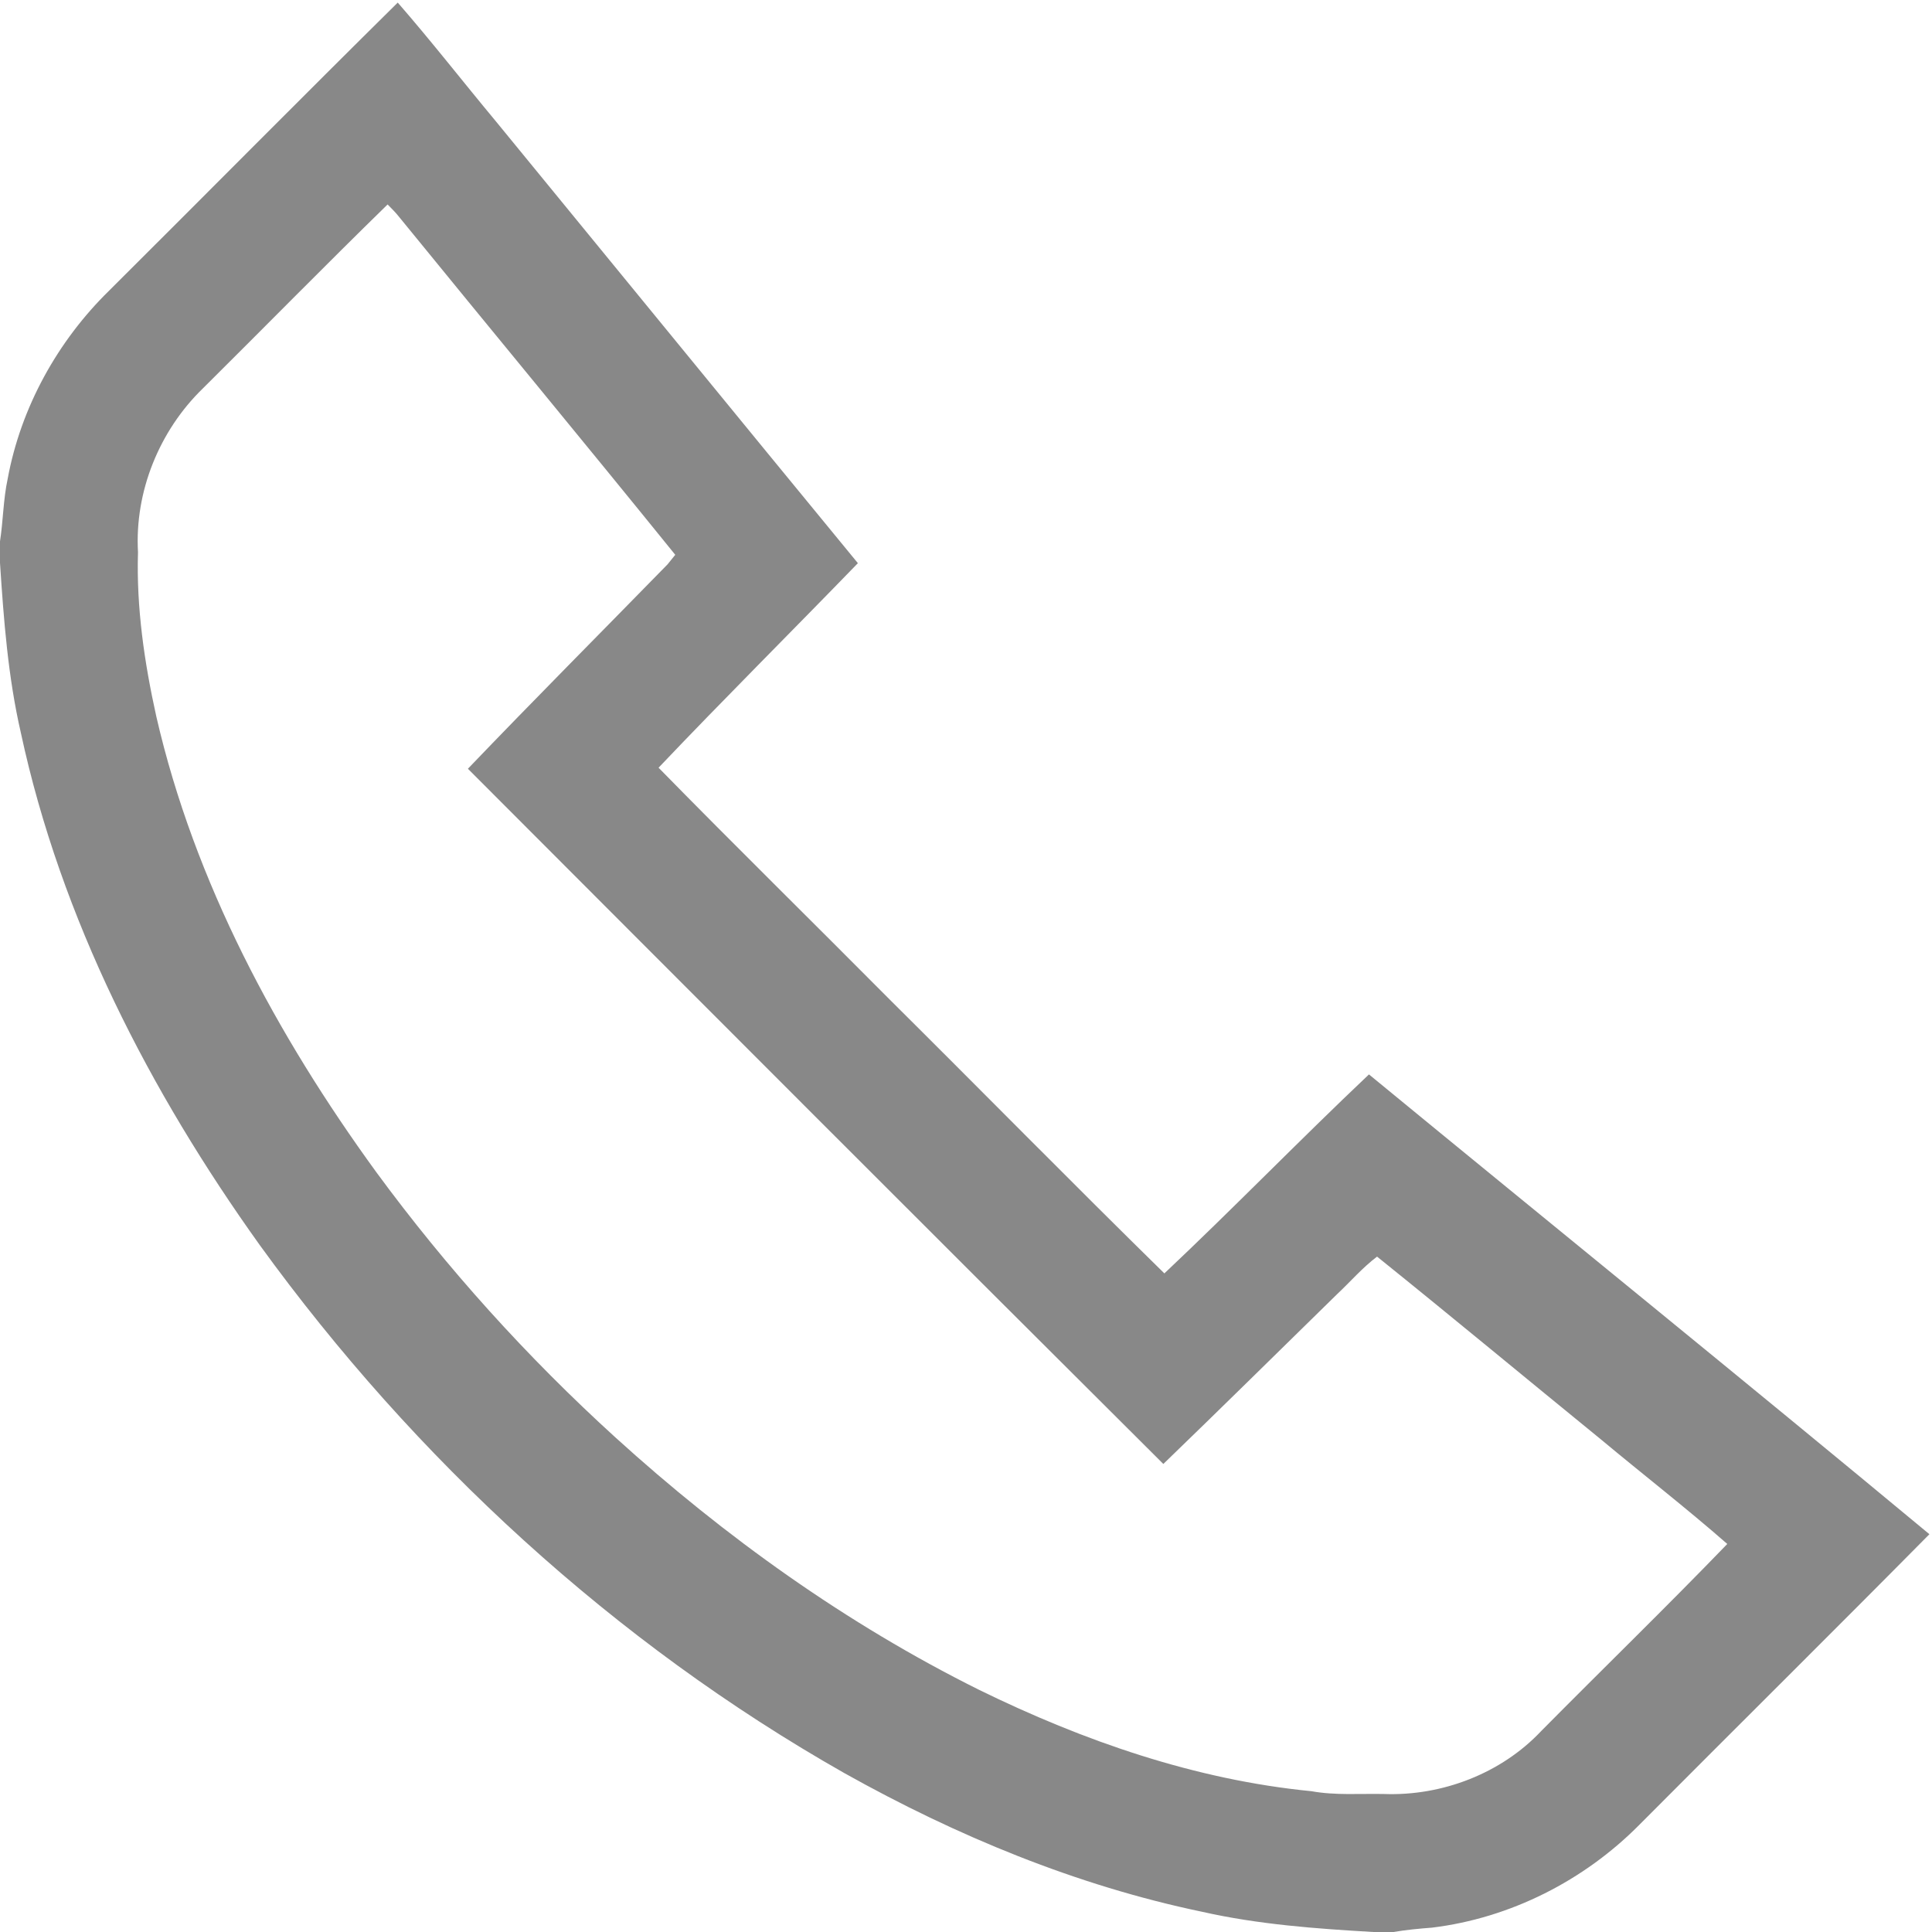
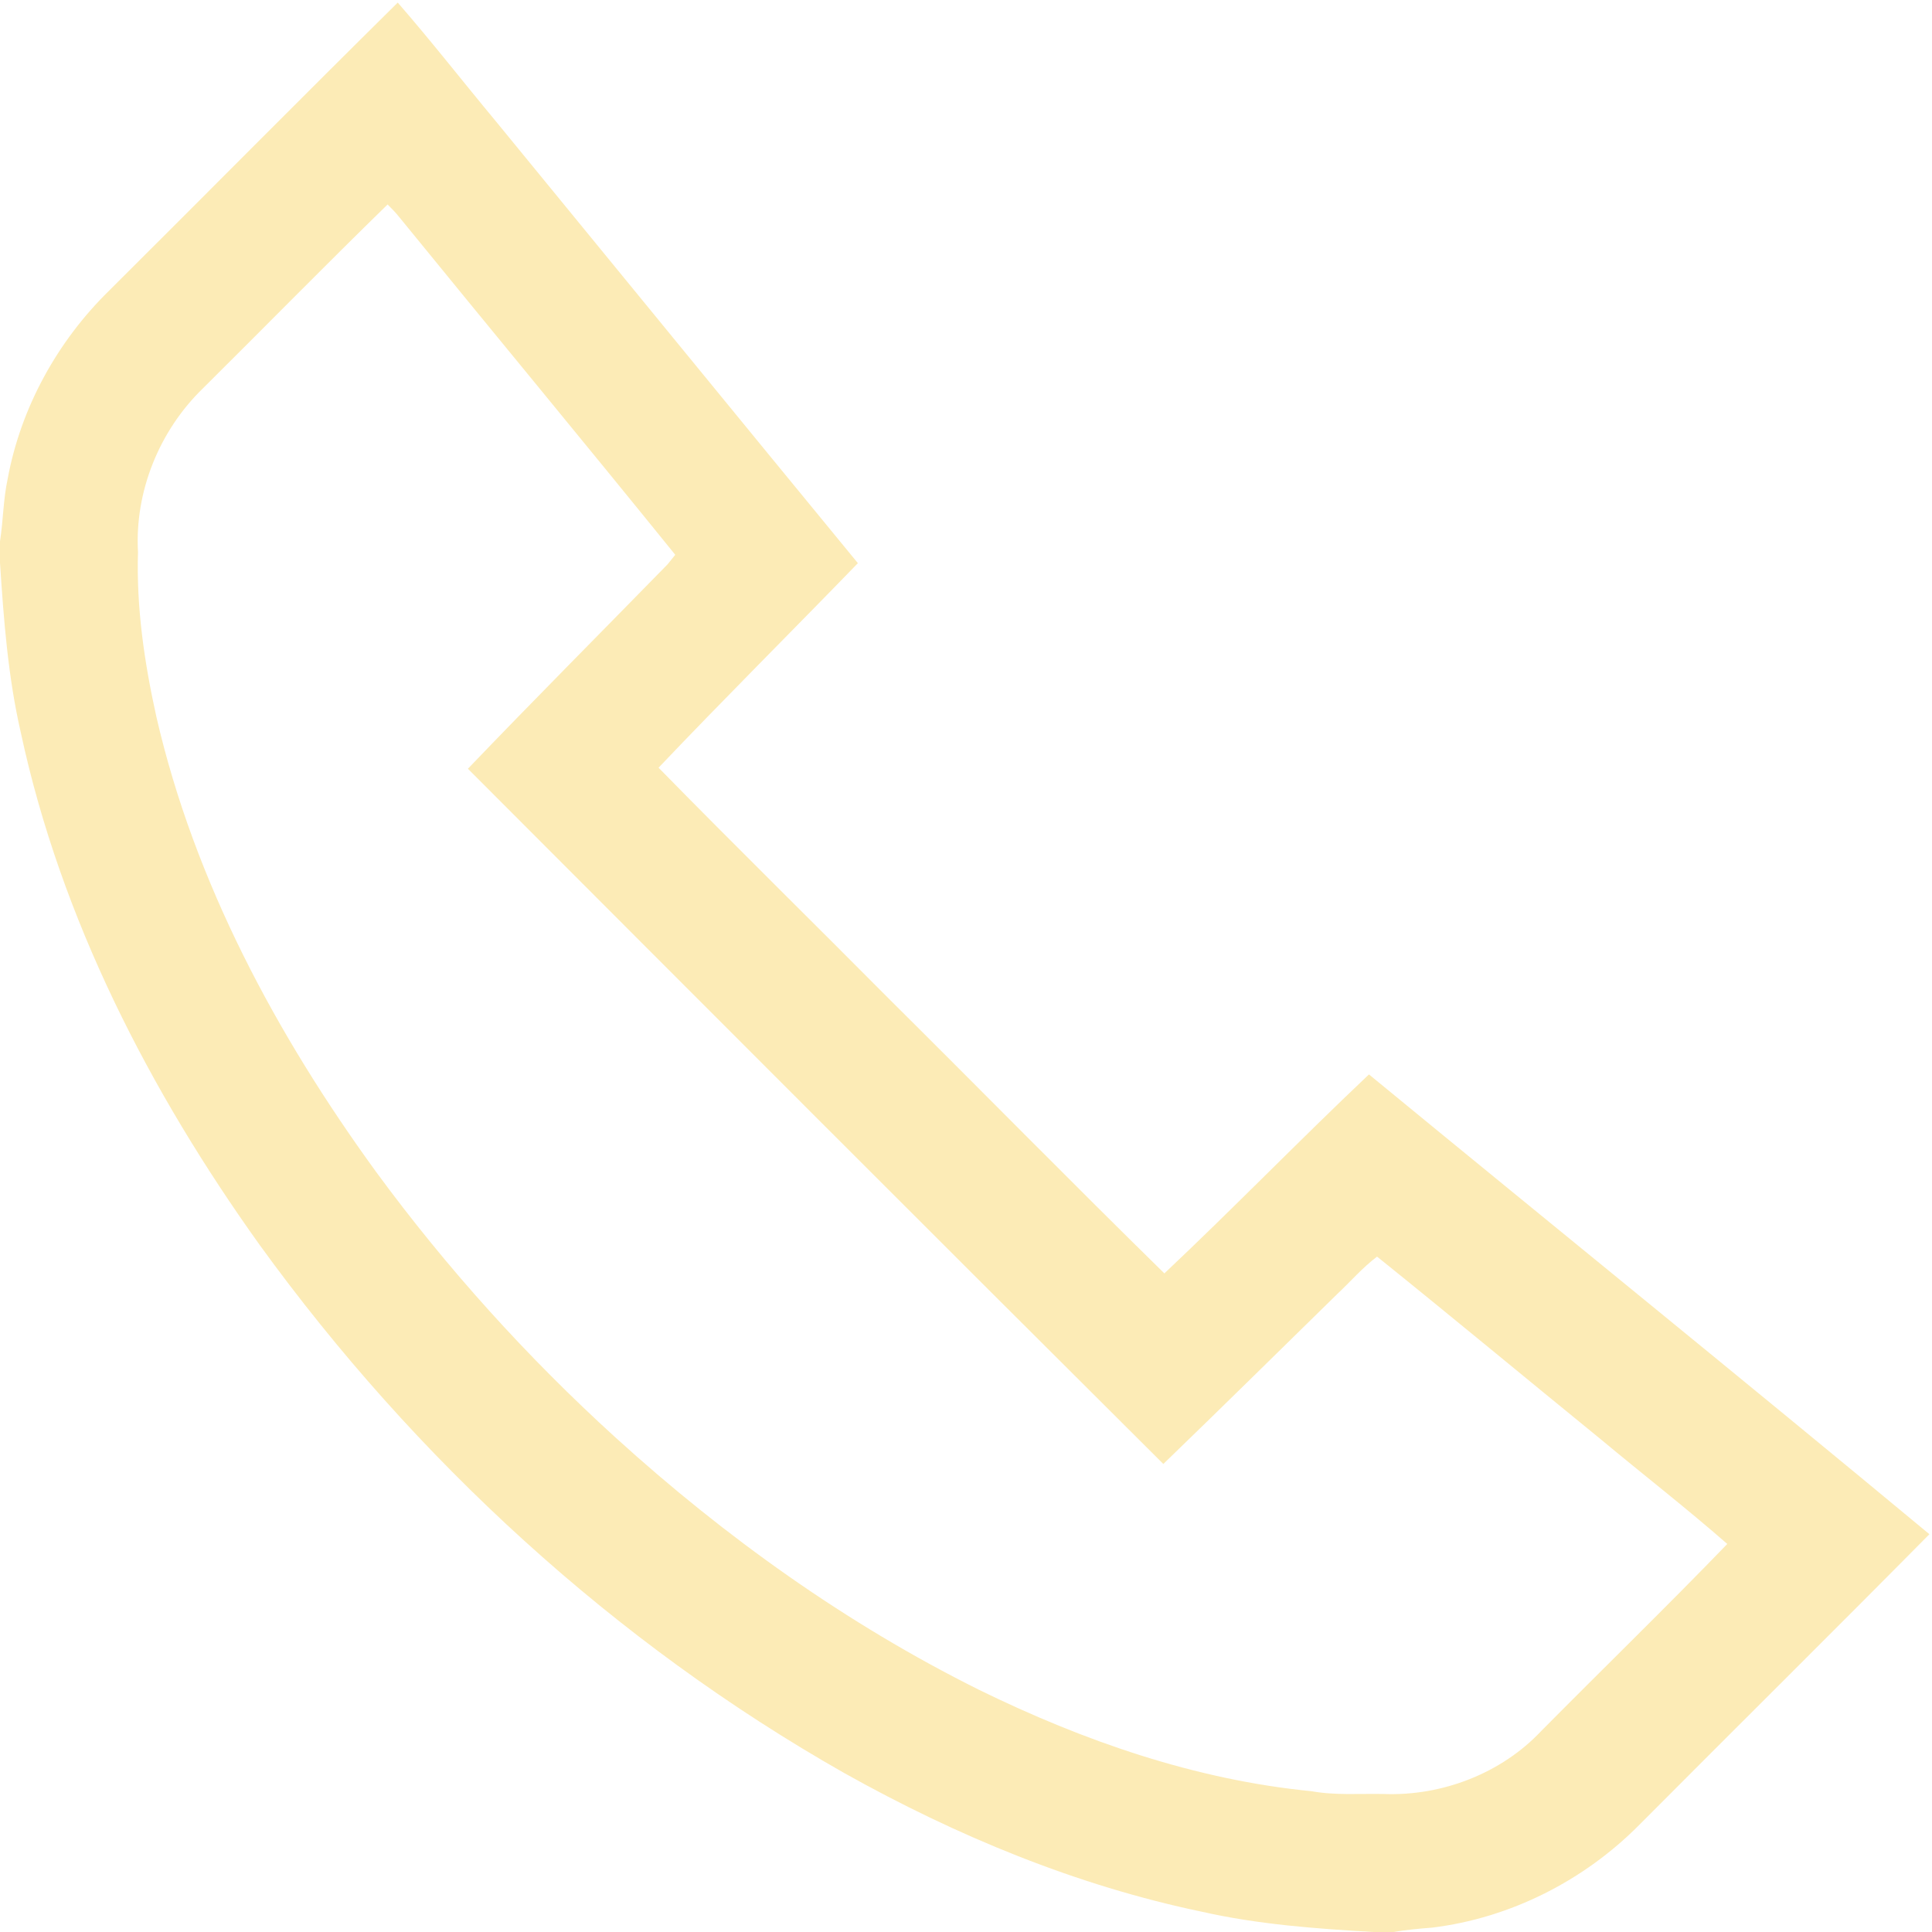
<svg xmlns="http://www.w3.org/2000/svg" width="448pt" height="448pt" viewBox="0 0 448 448" version="1.1">
  <g>
-     <path fill="#888" opacity="1.00" d=" M 25.34 67.36 C 47.67 45.14 69.82 22.74 92.23 0.60 C 100.03 9.55 107.32 18.92 114.91 28.04 C 142.93 62.22 170.87 96.45 198.93 130.59 C 183.57 146.45 167.91 162.02 152.71 178.02 C 170.40 196.08 188.46 213.80 206.28 231.75 C 227.56 252.88 248.59 274.28 270.00 295.28 C 286.05 280.15 301.42 264.30 317.44 249.14 C 360.73 284.72 404.30 319.97 447.40 355.76 C 425.08 378.33 402.52 400.65 380.14 423.14 C 367.33 436.09 350.18 444.79 332.06 446.99 C 329.06 447.22 326.07 447.50 323.12 448.00 L 318.46 448.00 C 305.16 447.23 291.83 446.26 278.79 443.32 C 249.61 437.24 221.77 425.70 195.82 411.17 C 142.43 380.89 96.23 338.39 60.26 288.75 C 34.71 253.06 14.12 213.08 4.84 169.94 C 1.86 156.99 0.86 143.74 0.00 130.51 L 0.00 125.54 C 0.74 120.74 0.75 115.84 1.77 111.08 C 4.81 94.52 13.32 79.11 25.34 67.36 M 47.02 90.09 C 36.95 99.86 31.20 114.00 32.00 128.04 C 31.60 140.88 33.48 153.65 36.25 166.16 C 45.09 204.62 64.14 240.00 87.21 271.74 C 103.60 294.07 122.25 314.72 142.74 333.35 C 168.12 356.40 196.30 376.56 227.04 391.85 C 251.23 403.70 277.17 412.72 304.09 415.35 C 309.66 416.36 315.34 415.88 320.97 416.00 C 334.41 416.49 348.14 411.23 357.40 401.38 C 371.74 386.89 386.38 372.68 400.53 358.02 C 390.99 349.67 380.96 341.89 371.22 333.77 C 353.90 319.66 336.72 305.39 319.32 291.39 C 315.93 293.94 313.17 297.18 310.08 300.07 C 296.65 313.21 283.28 326.42 269.76 339.47 C 215.90 285.84 162.20 232.05 108.50 178.26 C 123.78 162.31 139.37 146.66 154.80 130.86 C 155.24 130.31 156.13 129.20 156.58 128.65 C 135.41 102.47 113.92 76.55 92.66 50.44 C 91.82 49.36 90.85 48.38 89.88 47.41 C 75.45 61.49 61.33 75.89 47.02 90.09 Z" />
+     <path fill="#FCEBB6" opacity="1.00" d=" M 25.34 67.36 C 47.67 45.14 69.82 22.74 92.23 0.60 C 100.03 9.55 107.32 18.92 114.91 28.04 C 142.93 62.22 170.87 96.45 198.93 130.59 C 183.57 146.45 167.91 162.02 152.71 178.02 C 170.40 196.08 188.46 213.80 206.28 231.75 C 227.56 252.88 248.59 274.28 270.00 295.28 C 286.05 280.15 301.42 264.30 317.44 249.14 C 360.73 284.72 404.30 319.97 447.40 355.76 C 425.08 378.33 402.52 400.65 380.14 423.14 C 367.33 436.09 350.18 444.79 332.06 446.99 C 329.06 447.22 326.07 447.50 323.12 448.00 L 318.46 448.00 C 305.16 447.23 291.83 446.26 278.79 443.32 C 249.61 437.24 221.77 425.70 195.82 411.17 C 142.43 380.89 96.23 338.39 60.26 288.75 C 34.71 253.06 14.12 213.08 4.84 169.94 C 1.86 156.99 0.86 143.74 0.00 130.51 L 0.00 125.54 C 0.74 120.74 0.75 115.84 1.77 111.08 C 4.81 94.52 13.32 79.11 25.34 67.36 M 47.02 90.09 C 36.95 99.86 31.20 114.00 32.00 128.04 C 31.60 140.88 33.48 153.65 36.25 166.16 C 45.09 204.62 64.14 240.00 87.21 271.74 C 103.60 294.07 122.25 314.72 142.74 333.35 C 168.12 356.40 196.30 376.56 227.04 391.85 C 251.23 403.70 277.17 412.72 304.09 415.35 C 309.66 416.36 315.34 415.88 320.97 416.00 C 334.41 416.49 348.14 411.23 357.40 401.38 C 371.74 386.89 386.38 372.68 400.53 358.02 C 390.99 349.67 380.96 341.89 371.22 333.77 C 353.90 319.66 336.72 305.39 319.32 291.39 C 315.93 293.94 313.17 297.18 310.08 300.07 C 296.65 313.21 283.28 326.42 269.76 339.47 C 215.90 285.84 162.20 232.05 108.50 178.26 C 123.78 162.31 139.37 146.66 154.80 130.86 C 155.24 130.31 156.13 129.20 156.58 128.65 C 135.41 102.47 113.92 76.55 92.66 50.44 C 91.82 49.36 90.85 48.38 89.88 47.41 C 75.45 61.49 61.33 75.89 47.02 90.09 Z" />
  </g>
</svg>
